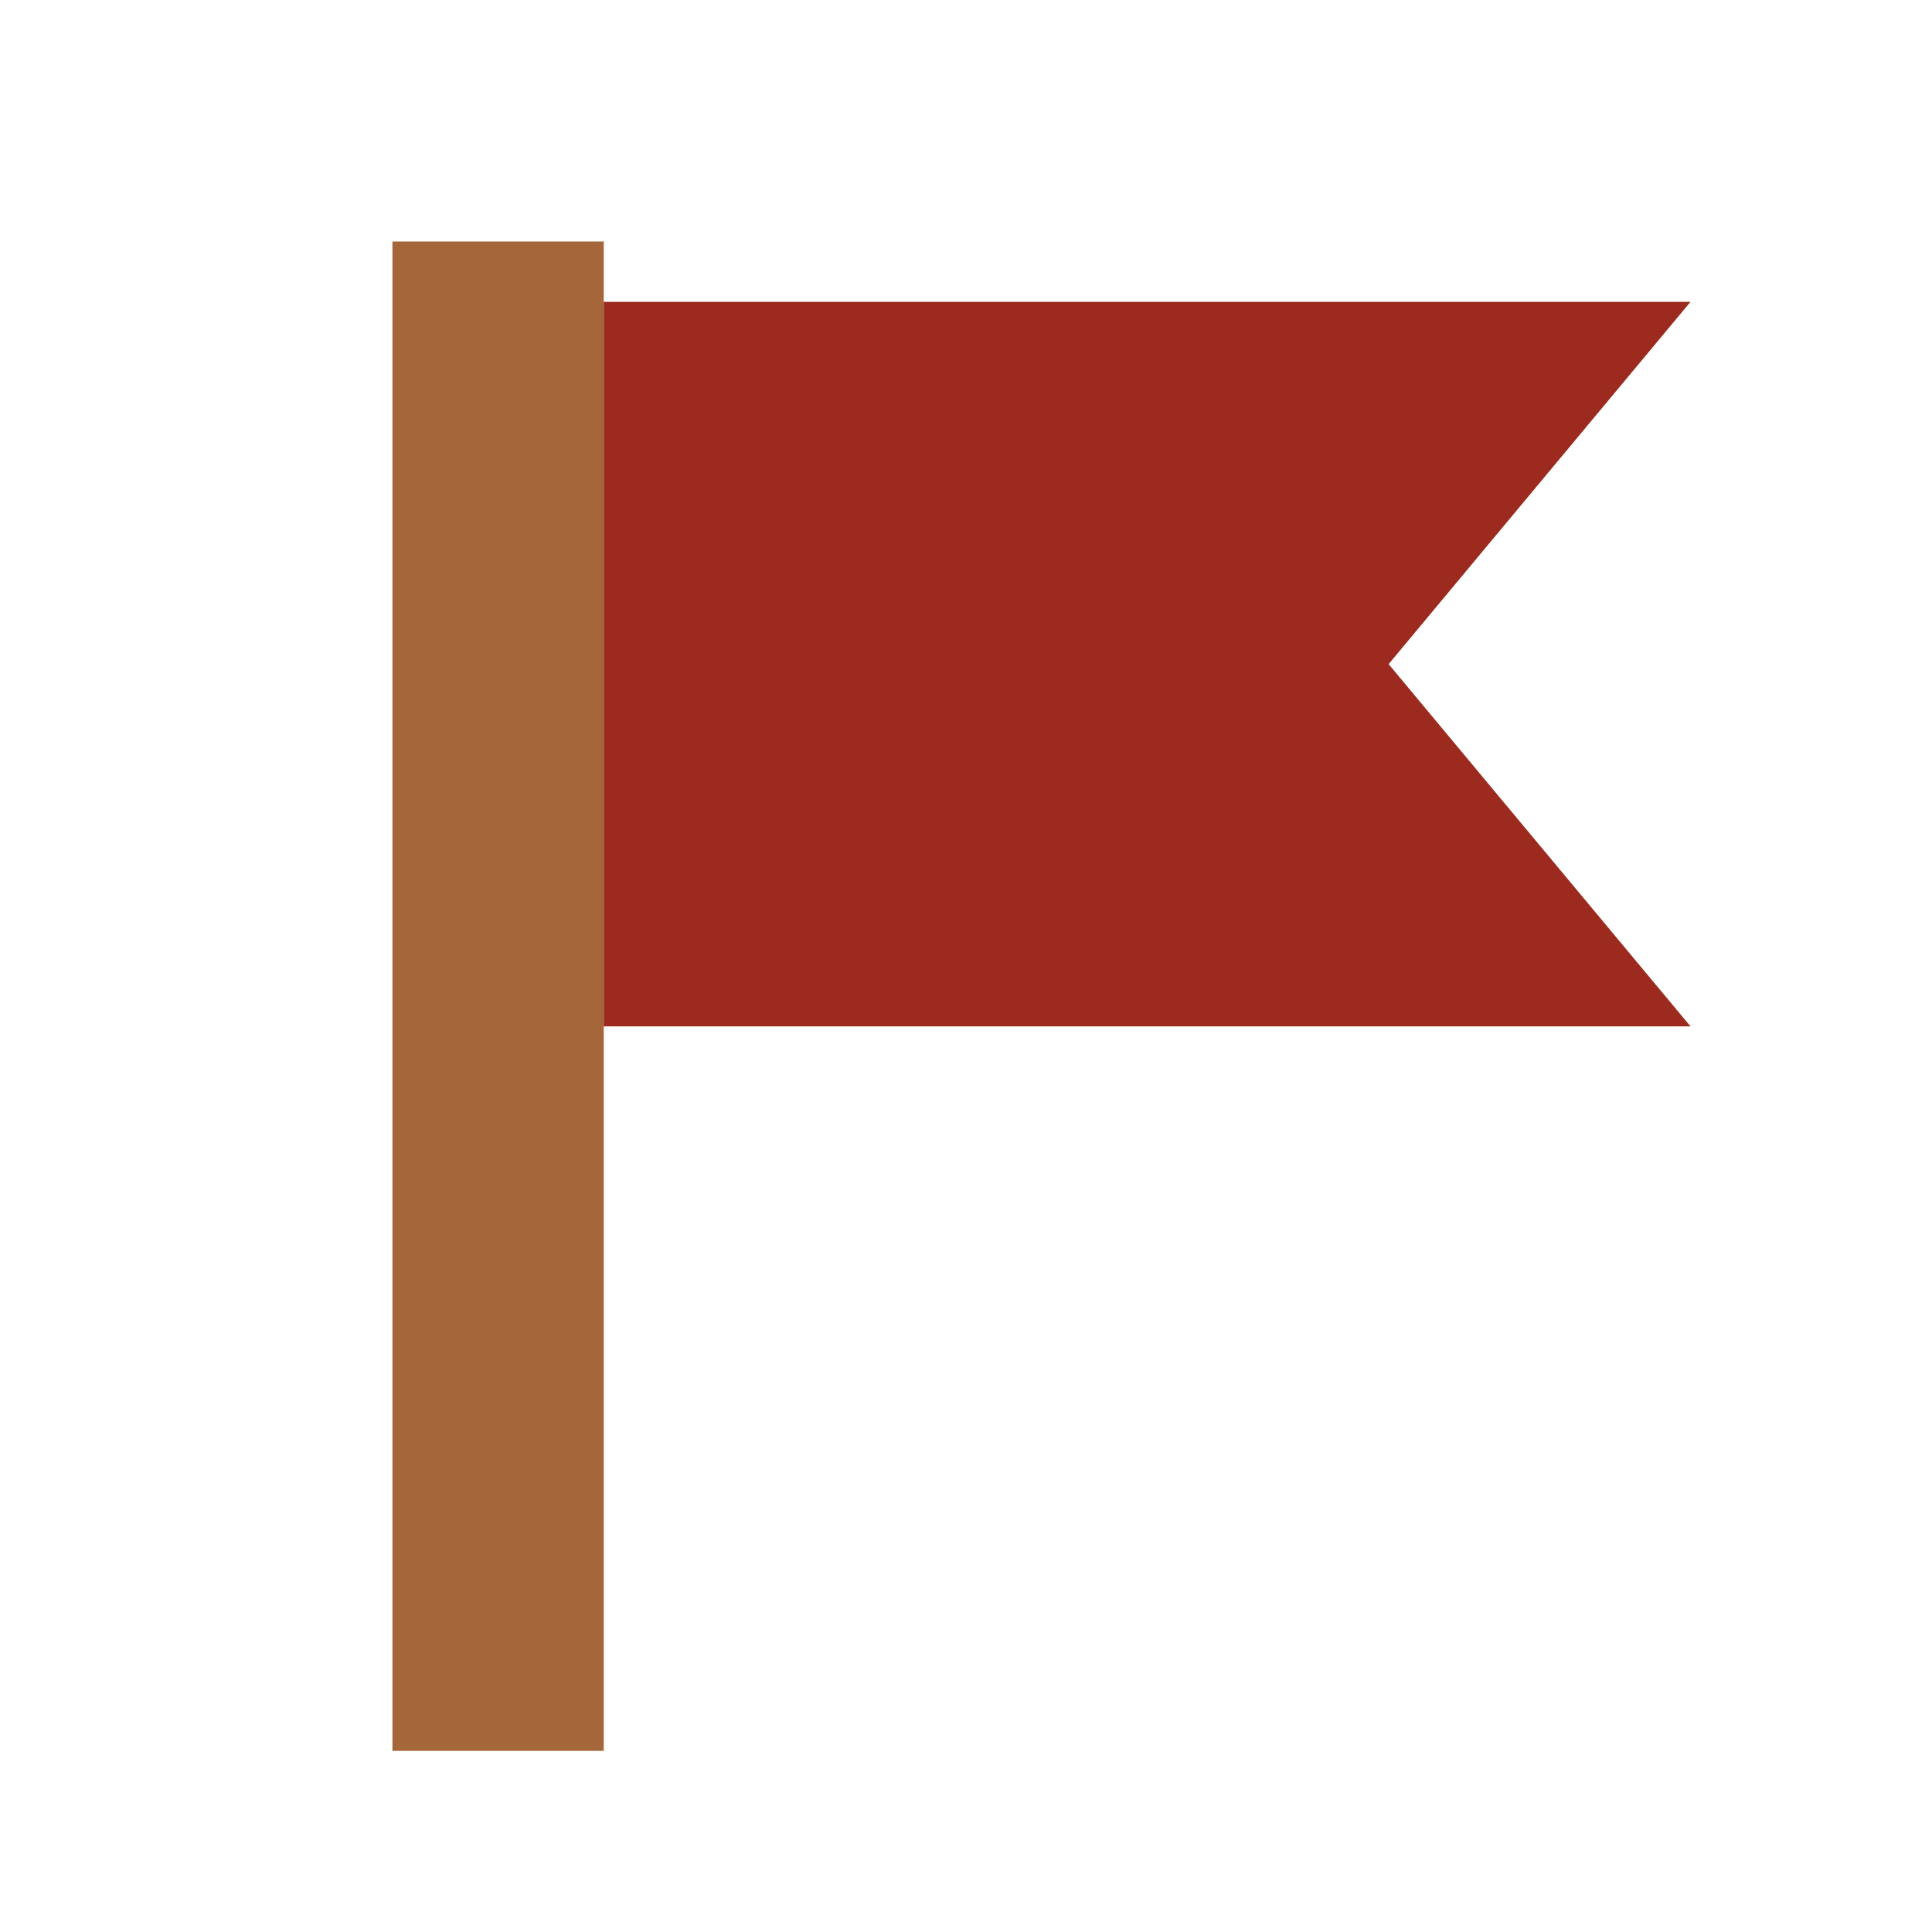
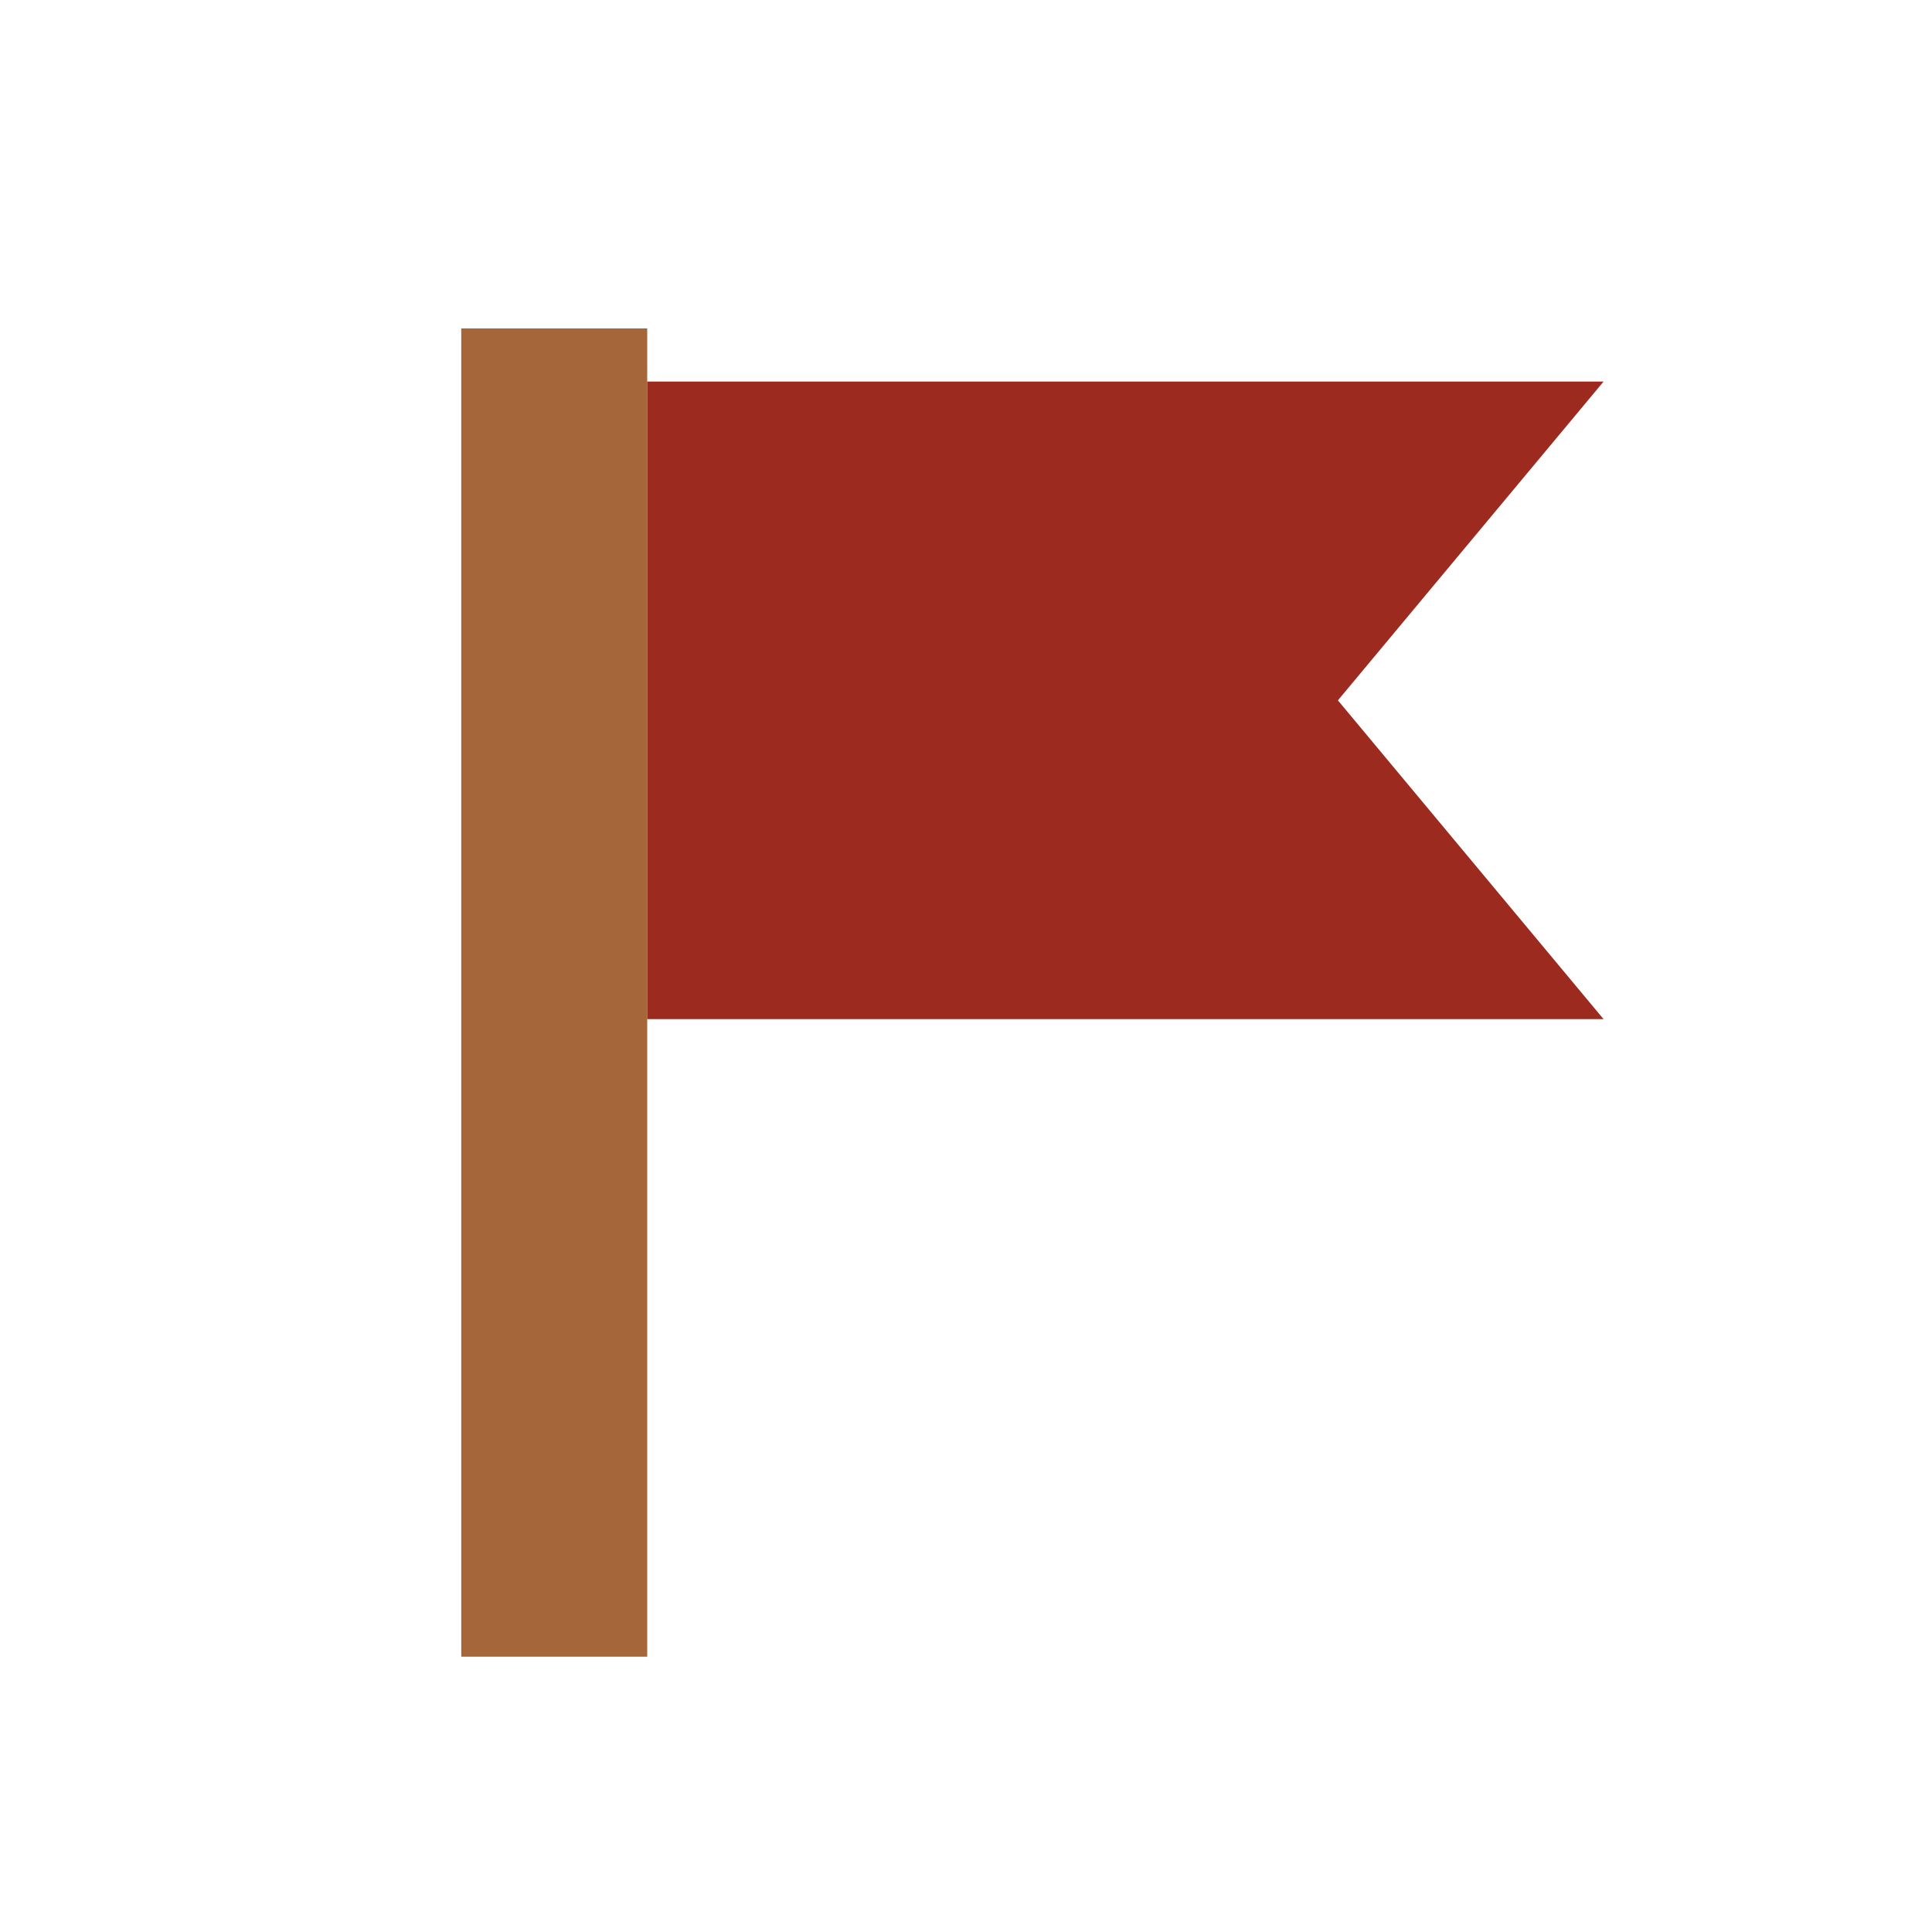
<svg xmlns="http://www.w3.org/2000/svg" viewBox="0 0 64 64" role="img" aria-label="flag red">
-   <rect x="13" y="8" width="7" height="50" fill="#a5663a" />
-   <polygon points="20,10 56,10 46,22 56,34 20,34" fill="#9c2a1e" />
+   <g transform="translate(32 32) scale(.88) translate(-32 -32)">
+     <rect x="13" y="8" width="7" height="50" fill="#a5663a" />
+     <polygon points="20,10 56,10 46,22 56,34 20,34" fill="#9c2a1e" />
+   </g>
</svg>
